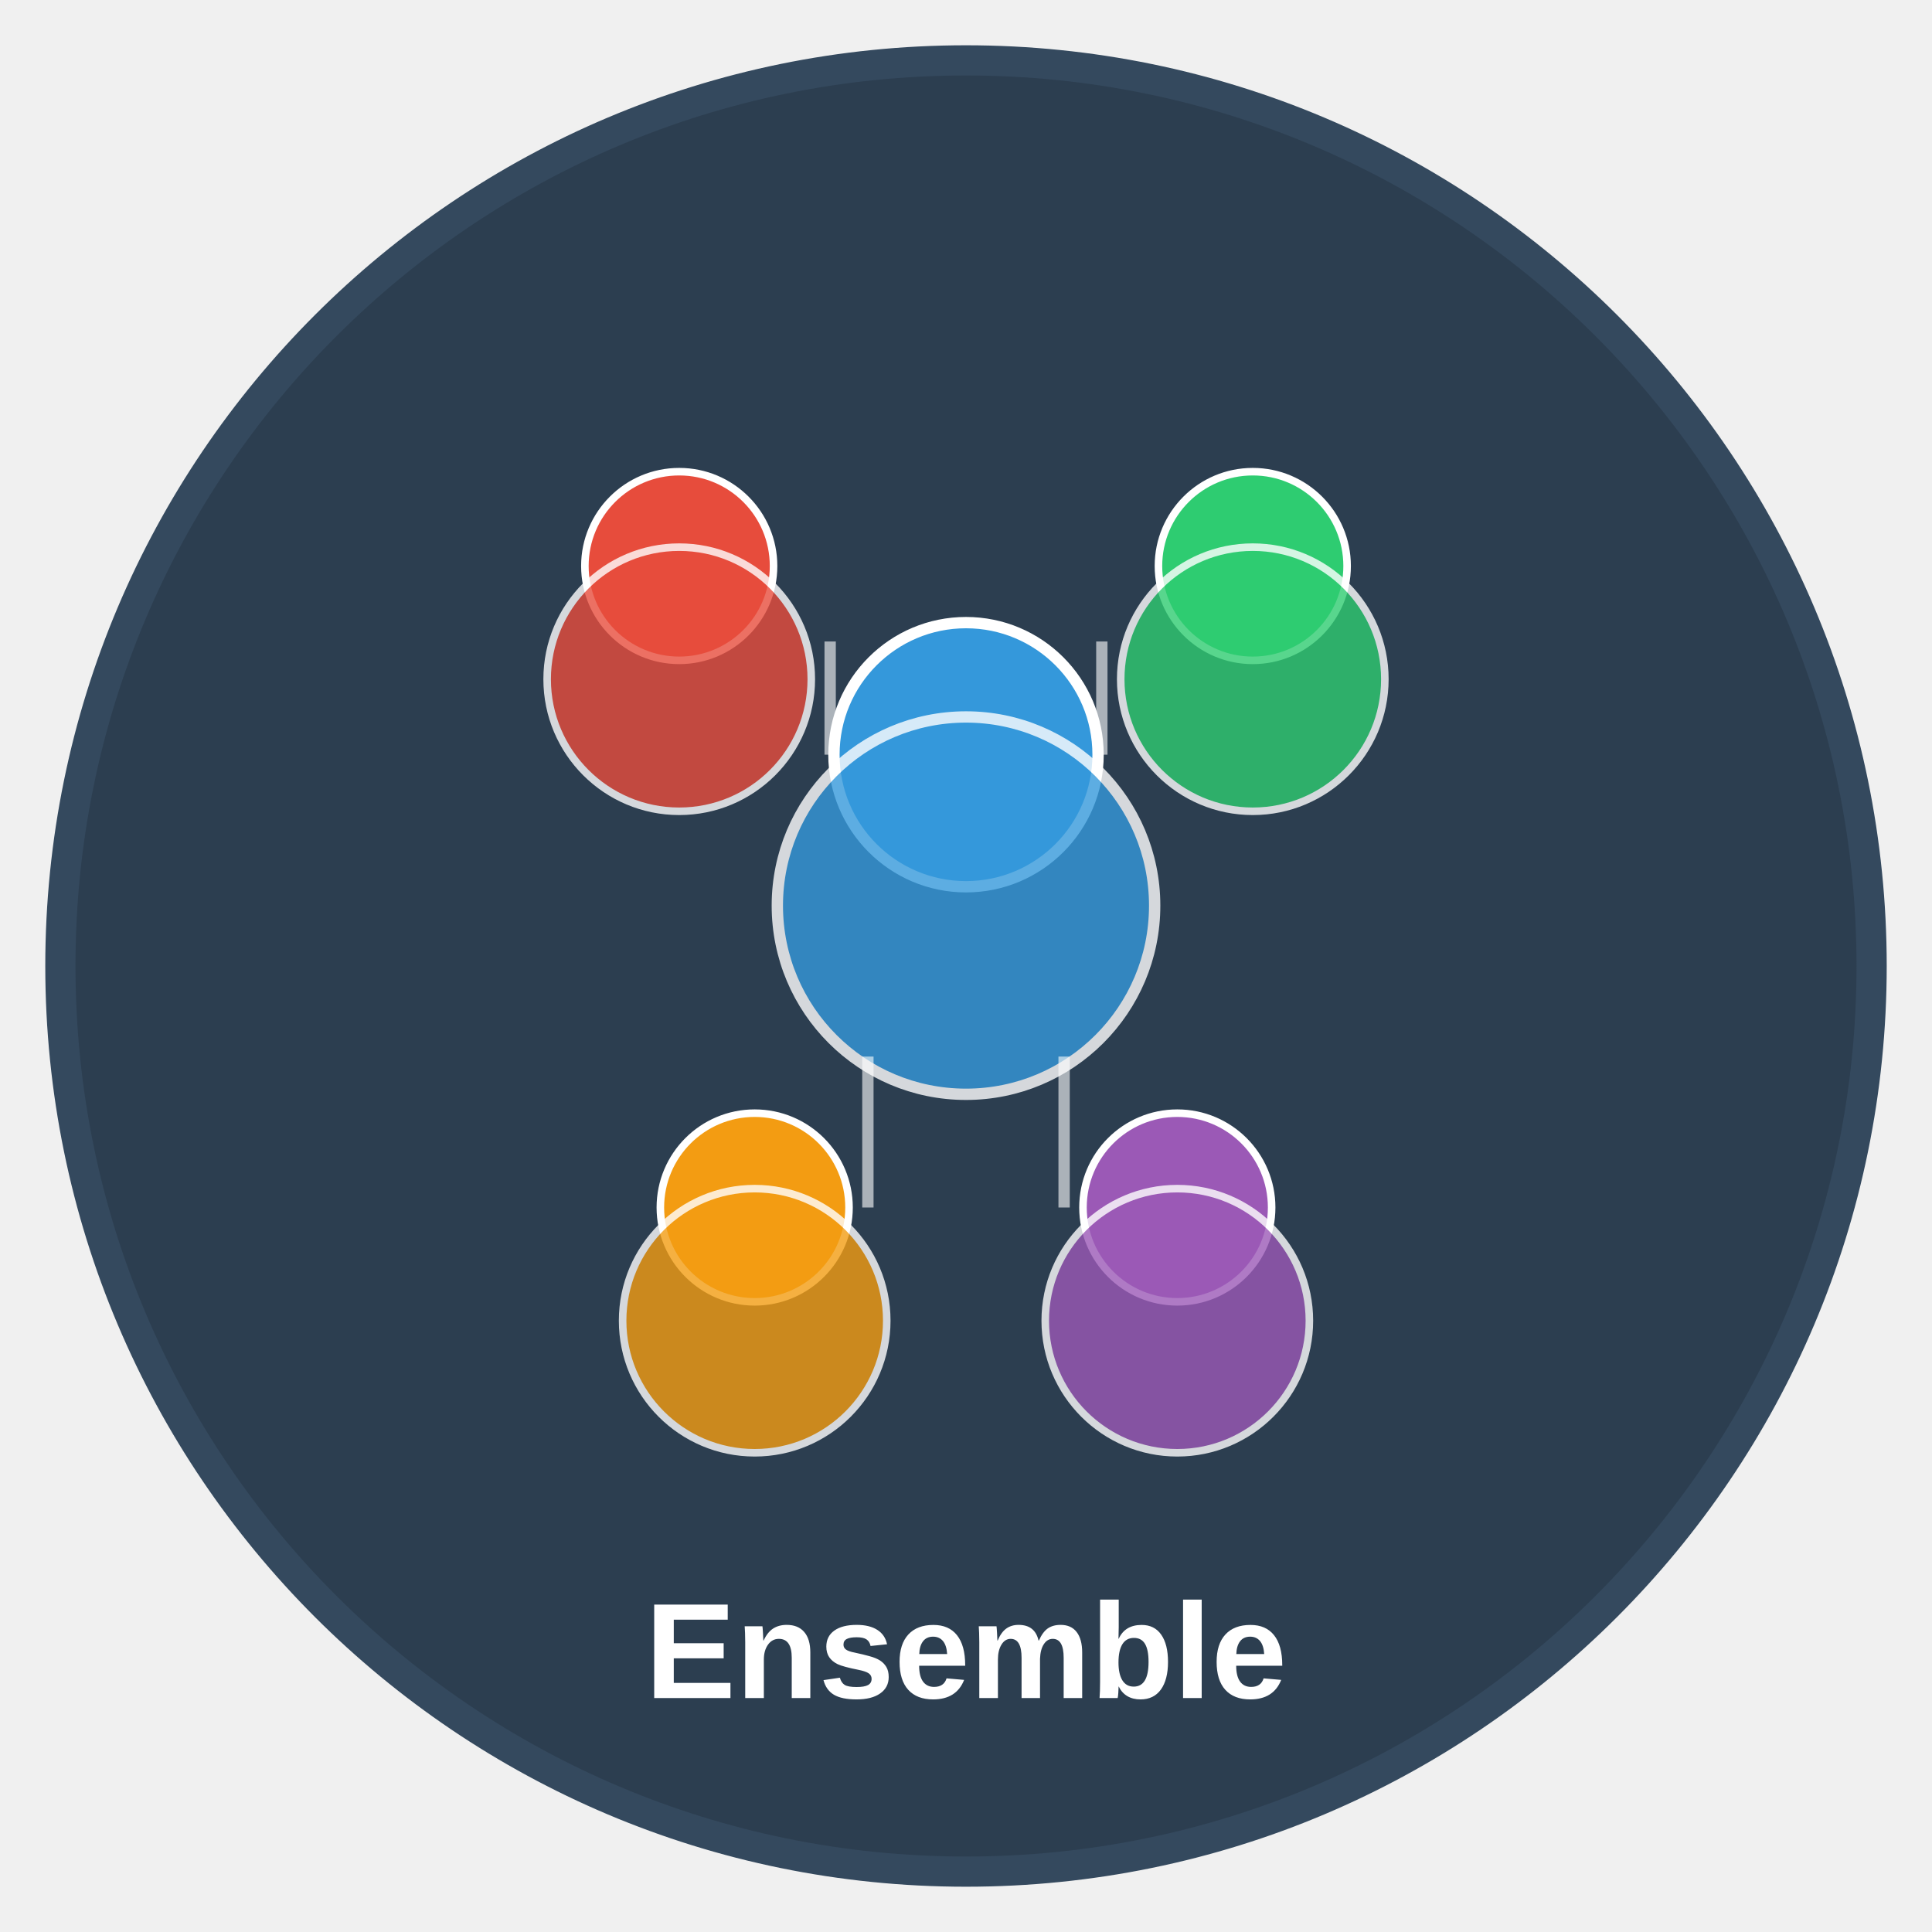
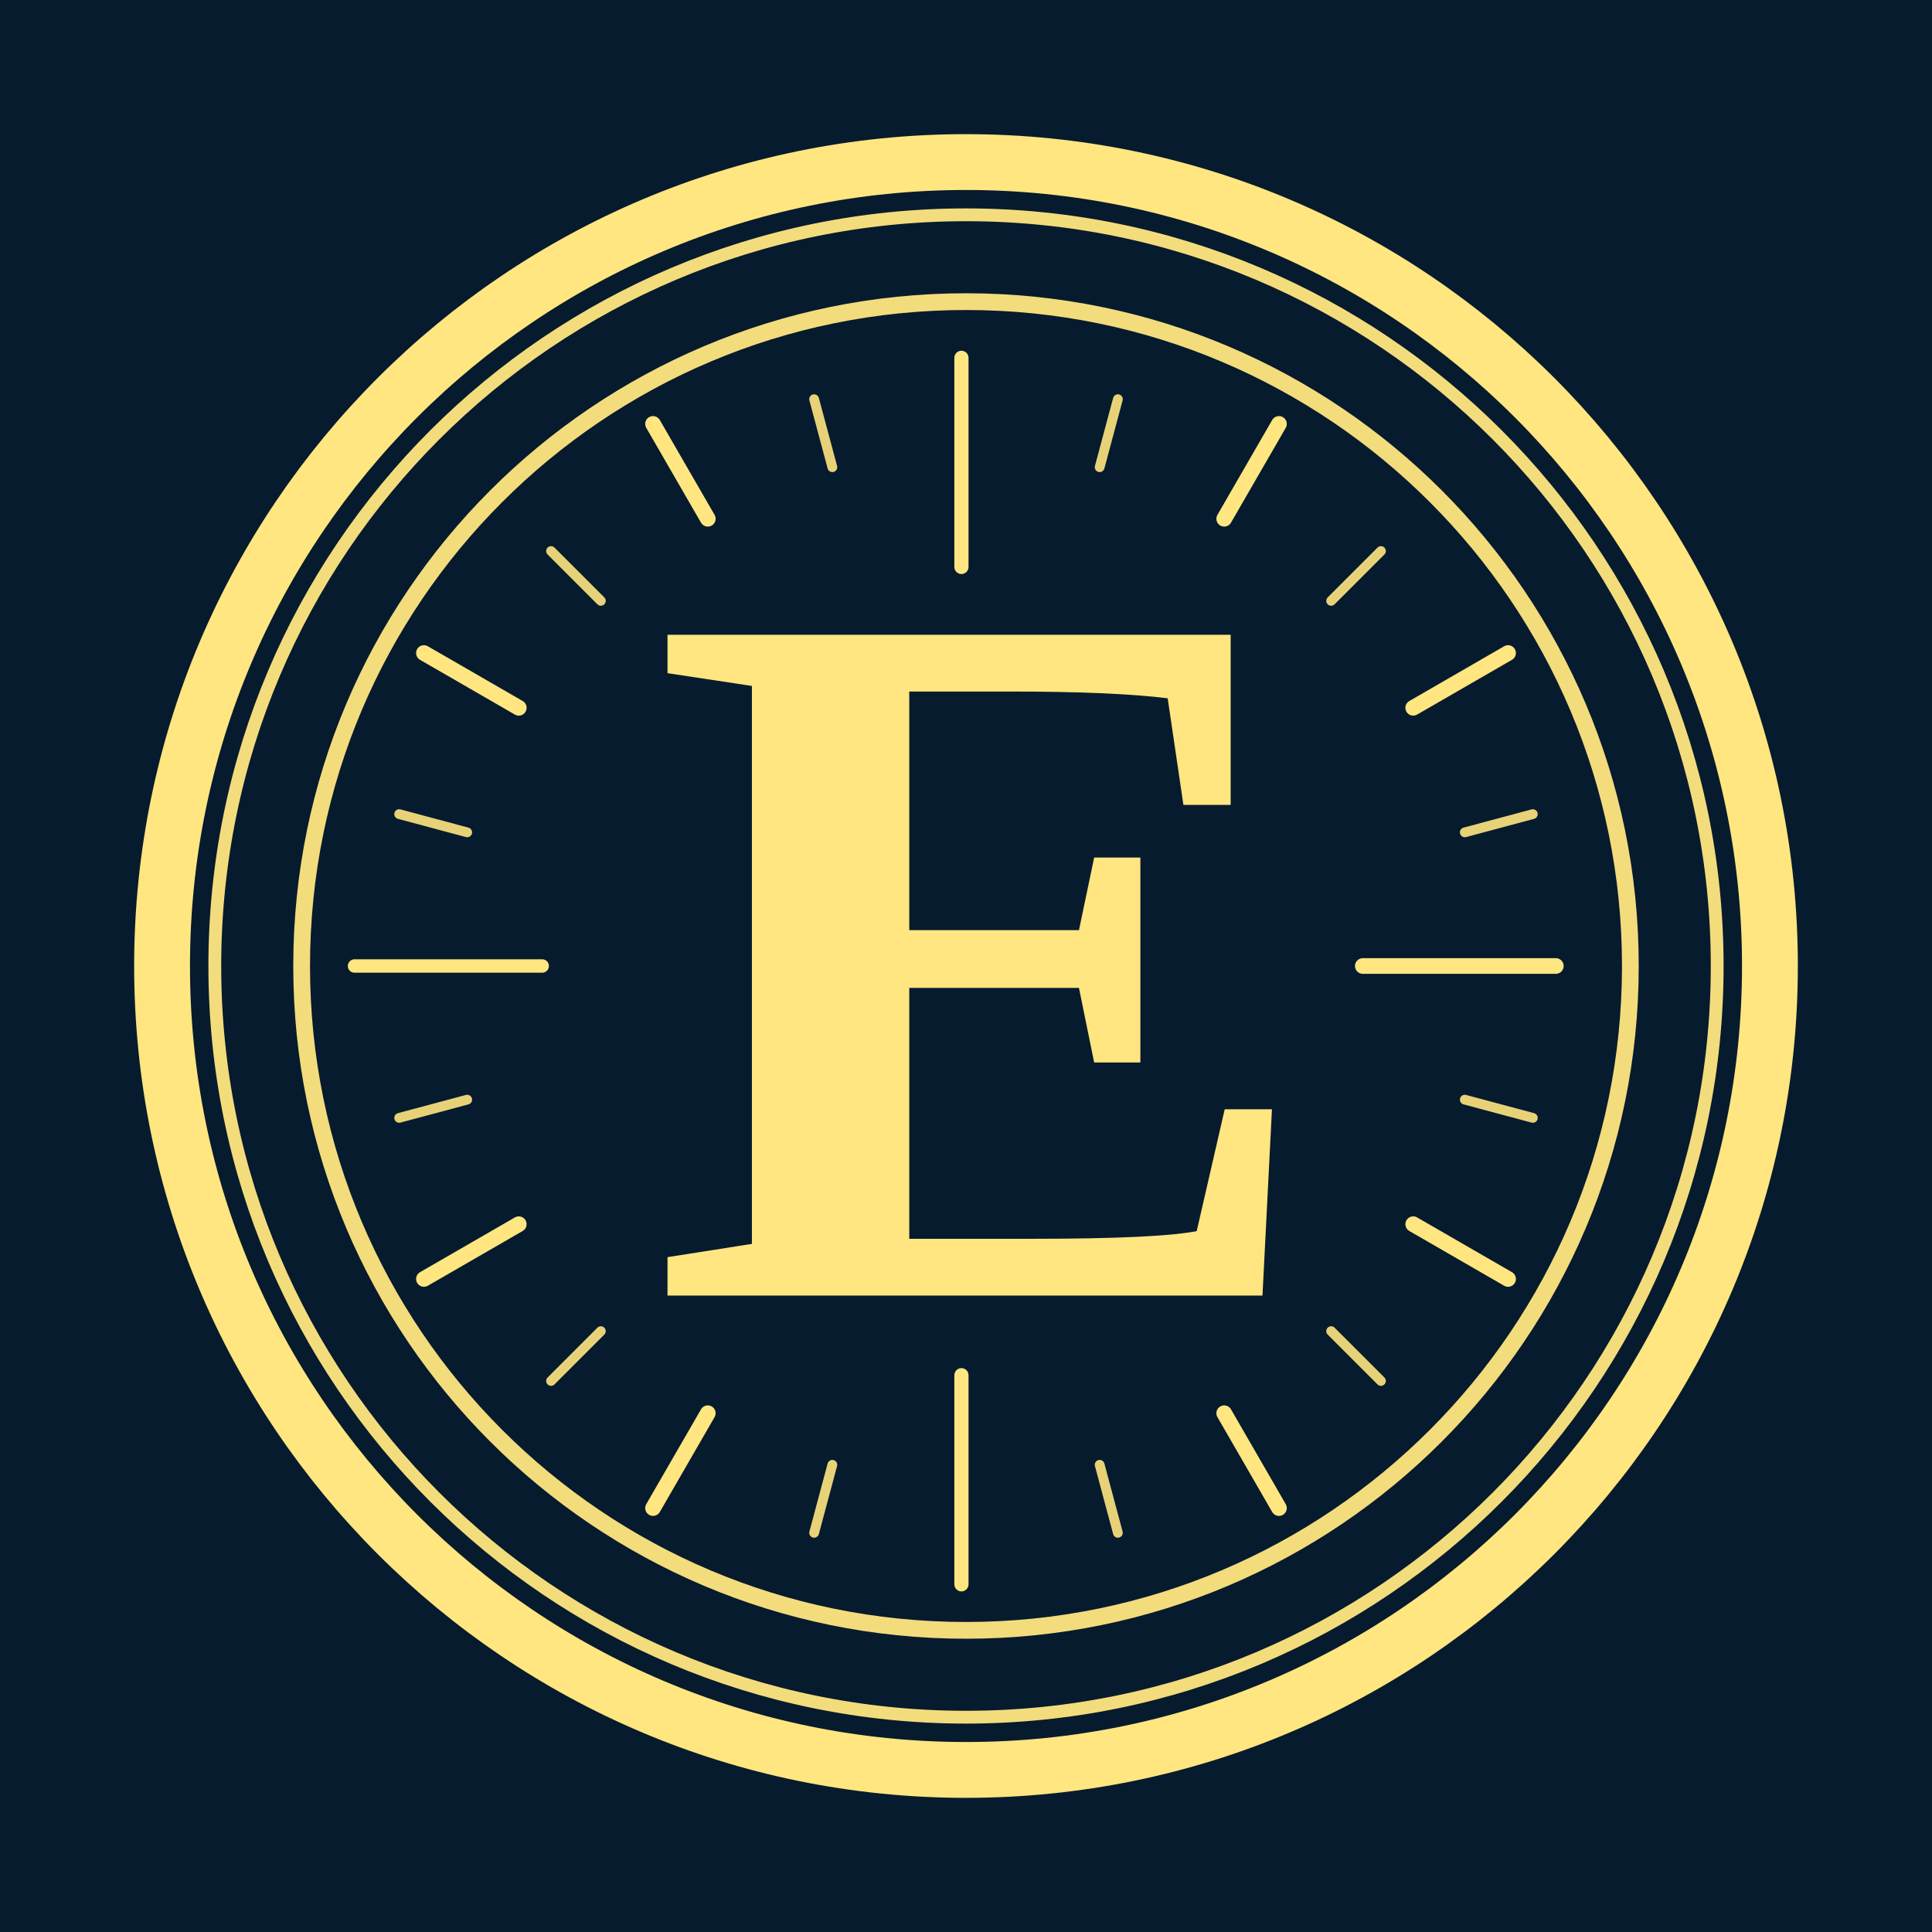
- <svg xmlns="http://www.w3.org/2000/svg" width="512" height="512" viewBox="0 0 512 512">
-   <circle cx="256" cy="256" r="240" fill="#2c3e50" stroke="#34495e" stroke-width="8" />
-   <circle cx="256" cy="200" r="35" fill="#3498db" stroke="#ffffff" stroke-width="3" />
-   <circle cx="256" cy="240" r="50" fill="#3498db" stroke="#ffffff" stroke-width="3" opacity="0.8" />
-   <circle cx="180" cy="150" r="25" fill="#e74c3c" stroke="#ffffff" stroke-width="2" />
-   <circle cx="180" cy="180" r="35" fill="#e74c3c" stroke="#ffffff" stroke-width="2" opacity="0.8" />
-   <circle cx="332" cy="150" r="25" fill="#2ecc71" stroke="#ffffff" stroke-width="2" />
-   <circle cx="332" cy="180" r="35" fill="#2ecc71" stroke="#ffffff" stroke-width="2" opacity="0.8" />
-   <circle cx="200" cy="320" r="25" fill="#f39c12" stroke="#ffffff" stroke-width="2" />
-   <circle cx="200" cy="350" r="35" fill="#f39c12" stroke="#ffffff" stroke-width="2" opacity="0.8" />
-   <circle cx="312" cy="320" r="25" fill="#9b59b6" stroke="#ffffff" stroke-width="2" />
-   <circle cx="312" cy="350" r="35" fill="#9b59b6" stroke="#ffffff" stroke-width="2" opacity="0.8" />
-   <line x1="220" y1="170" x2="220" y2="200" stroke="#ffffff" stroke-width="3" opacity="0.6" />
-   <line x1="292" y1="170" x2="292" y2="200" stroke="#ffffff" stroke-width="3" opacity="0.6" />
-   <line x1="230" y1="280" x2="230" y2="320" stroke="#ffffff" stroke-width="3" opacity="0.6" />
-   <line x1="282" y1="280" x2="282" y2="320" stroke="#ffffff" stroke-width="3" opacity="0.6" />
-   <text x="256" y="450" font-family="Arial, sans-serif" font-size="36" font-weight="bold" text-anchor="middle" fill="#ffffff">Ensemble</text>
+ <svg xmlns="http://www.w3.org/2000/svg" width="1024" height="1024" viewBox="0 0 1024 1024" role="img" aria-label="Ensemble emblem" version="1.1" id="svg26">
+   <defs id="defs1">
+     <style type="text/css" id="style1">
+       .bg { fill: #071b2e; }
+       .gold-fill { fill: #D4AF37; }
+       .gold-stroke { fill: none; stroke: #D4AF37; stroke-linecap:round; stroke-linejoin:round; }
+       .ring-thick { stroke-width: 20; }
+       .ring-thin { stroke-width: 6; opacity: 0.95; }
+       .tick-long { stroke-width: 8; }
+       .tick-short { stroke-width: 5; opacity: 0.9; }
+       .letter { font-family: "Georgia", "Times New Roman", serif; font-weight: 700; text-anchor: middle; dominant-baseline: central; }
+     </style>
+   </defs>
+   <rect class="bg" x="-8.542" y="-8.542" width="1041.084" height="1041.084" id="rect1" style="stroke-width:1.017;stroke:#ffe680" />
+   <g id="g2" transform="matrix(1.479514,0,0,1.479514,-245.5114,-56.13354)" style="stroke:#ffe680">
+     <circle class="gold-stroke ring-thick" cx="512" cy="384" r="288" id="circle1" style="stroke:#ffe680" />
+     <circle class="gold-stroke ring-thin" cx="512" cy="384" r="238" id="circle2" style="stroke:#ffe680" />
+   </g>
+   <g id="g25" transform="matrix(1.036748,0,0,1.036748,-18.81483,113.8889)" style="stroke:#ffe680">
+     <line class="gold-stroke tick-long" x1="512" y1="64" x2="512" y2="120" transform="rotate(30,512,384)" id="line3" style="stroke:#ffe680" />
+     <line class="gold-stroke tick-long" x1="512" y1="64" x2="512" y2="120" transform="rotate(60,512,384)" id="line4" style="stroke:#ffe680" />
+     <line class="gold-stroke tick-long" x1="512" y1="64" x2="512" y2="120" transform="rotate(120,512,384)" id="line6" style="stroke:#ffe680" />
+     <line class="gold-stroke tick-long" x1="512" y1="64" x2="512" y2="120" transform="rotate(150,512,384)" id="line7" style="stroke:#ffe680" />
+     <line class="gold-stroke tick-long" x1="512" y1="64" x2="512" y2="120" transform="rotate(-150,512,384)" id="line9" style="stroke:#ffe680" />
+     <line class="gold-stroke tick-long" x1="512" y1="64" x2="512" y2="120" transform="rotate(-120,512,384)" id="line10" style="stroke:#ffe680" />
+     <line class="gold-stroke tick-long" x1="512" y1="64" x2="512" y2="120" transform="rotate(-60,512,384)" id="line12" style="stroke:#ffe680" />
+     <line class="gold-stroke tick-long" x1="512" y1="64" x2="512" y2="120" transform="rotate(-30,512,384)" id="line13" style="stroke:#ffe680" />
+     <line class="gold-stroke tick-short" x1="512" y1="84" x2="512" y2="120" transform="rotate(15,512,384)" id="line14" style="stroke:#ffe680" />
+     <line class="gold-stroke tick-short" x1="512" y1="84" x2="512" y2="120" transform="rotate(45,512,384)" id="line15" style="stroke:#ffe680" />
+     <line class="gold-stroke tick-short" x1="512" y1="84" x2="512" y2="120" transform="rotate(75,512,384)" id="line16" style="stroke:#ffe680" />
+     <line class="gold-stroke tick-short" x1="512" y1="84" x2="512" y2="120" transform="rotate(105,512,384)" id="line17" style="stroke:#ffe680" />
+     <line class="gold-stroke tick-short" x1="512" y1="84" x2="512" y2="120" transform="rotate(135,512,384)" id="line18" style="stroke:#ffe680" />
+     <line class="gold-stroke tick-short" x1="512" y1="84" x2="512" y2="120" transform="rotate(165,512,384)" id="line19" style="stroke:#ffe680" />
+     <line class="gold-stroke tick-short" x1="512" y1="84" x2="512" y2="120" transform="rotate(-165,512,384)" id="line20" style="stroke:#ffe680" />
+     <line class="gold-stroke tick-short" x1="512" y1="84" x2="512" y2="120" transform="rotate(-135,512,384)" id="line21" style="stroke:#ffe680" />
+     <line class="gold-stroke tick-short" x1="512" y1="84" x2="512" y2="120" transform="rotate(-105,512,384)" id="line22" style="stroke:#ffe680" />
+     <line class="gold-stroke tick-short" x1="512" y1="84" x2="512" y2="120" transform="rotate(-75,512,384)" id="line23" style="stroke:#ffe680" />
+     <line class="gold-stroke tick-short" x1="512" y1="84" x2="512" y2="120" transform="rotate(-45,512,384)" id="line24" style="stroke:#ffe680" />
+     <line class="gold-stroke tick-short" x1="512" y1="84" x2="512" y2="120" transform="rotate(-15,512,384)" id="line25" style="stroke:#ffe680" />
+     <line class="gold-stroke tick-long" x1="714.863" y1="384" x2="813.539" y2="384" id="line1" style="stroke:#ffe680" />
+     <line class="gold-stroke tick-long" x1="199.401" y1="384" x2="295.333" y2="384" id="line1-7" style="fill:none;stroke:#ffe680;stroke-width:6.866;stroke-linecap:round;stroke-linejoin:round" />
+     <line class="gold-stroke tick-long" x1="509.667" y1="700.109" x2="509.667" y2="593.199" id="line5" style="fill:none;stroke:#ffe680;stroke-width:7.248;stroke-linecap:round;stroke-linejoin:round" />
+     <line class="gold-stroke tick-long" x1="509.667" y1="179.994" x2="509.667" y2="73.084" id="line8" style="fill:none;stroke:#ffe680;stroke-width:7.248;stroke-linecap:round;stroke-linejoin:round" />
+   </g>
+   <g id="g26" transform="matrix(2.262197,0,0,2.262197,-646.245,-356.6837)" style="stroke:#ffe680">
+     <circle cx="512" cy="384" r="176" class="gold-stroke" style="opacity:0.95;stroke-width:3;stroke:#ffe680" id="circle25" />
+   </g>
+   <path d="m 354.533,666.947 44.732,-7.022 V 362.925 l -44.732,-6.762 v -18.985 h 297.001 v 88.684 h -23.666 l -8.322,-56.435 q -29.128,-3.641 -84.263,-3.641 h -54.095 v 127.955 h 91.285 l 8.062,-38.49 h 23.146 v 107.149 h -23.146 l -8.062,-39.531 h -91.285 v 134.457 h 65.798 q 67.098,0 87.904,-4.161 l 14.824,-64.498 h 23.666 l -4.941,97.267 H 354.533 Z" id="text26" class="gold-fill letter" style="font-weight:700;font-size:360px;font-family:Georgia, 'Times New Roman', serif;dominant-baseline:central;text-anchor:middle;fill:#ffe680;stroke-width:1.48;stroke:#ffe680" aria-label="E" />
</svg>
